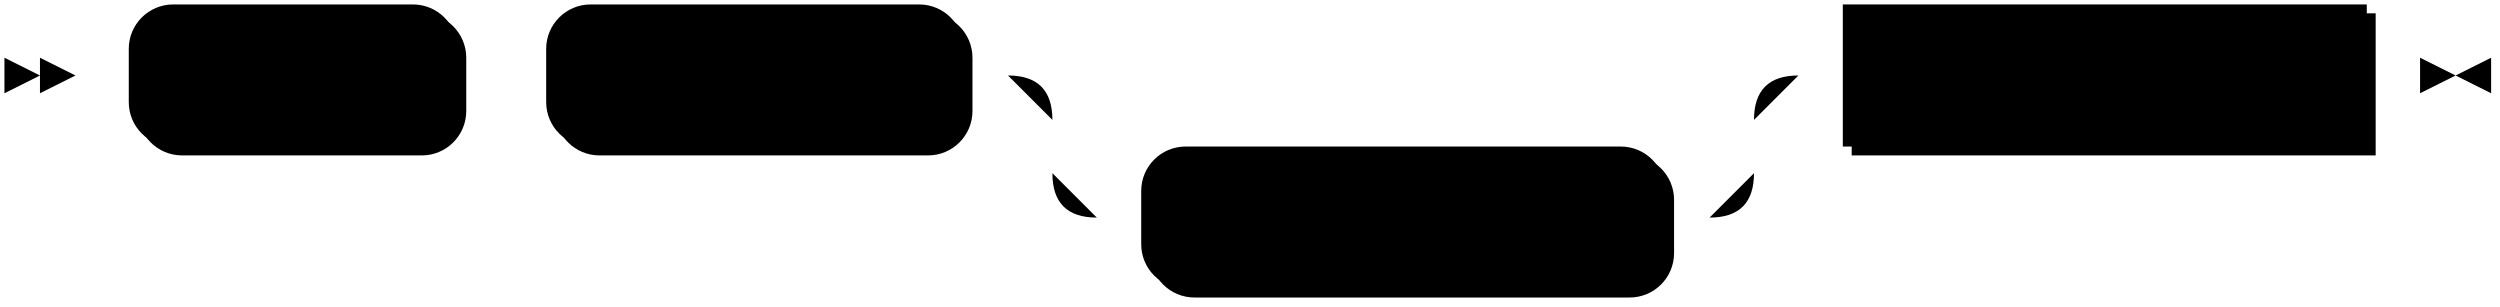
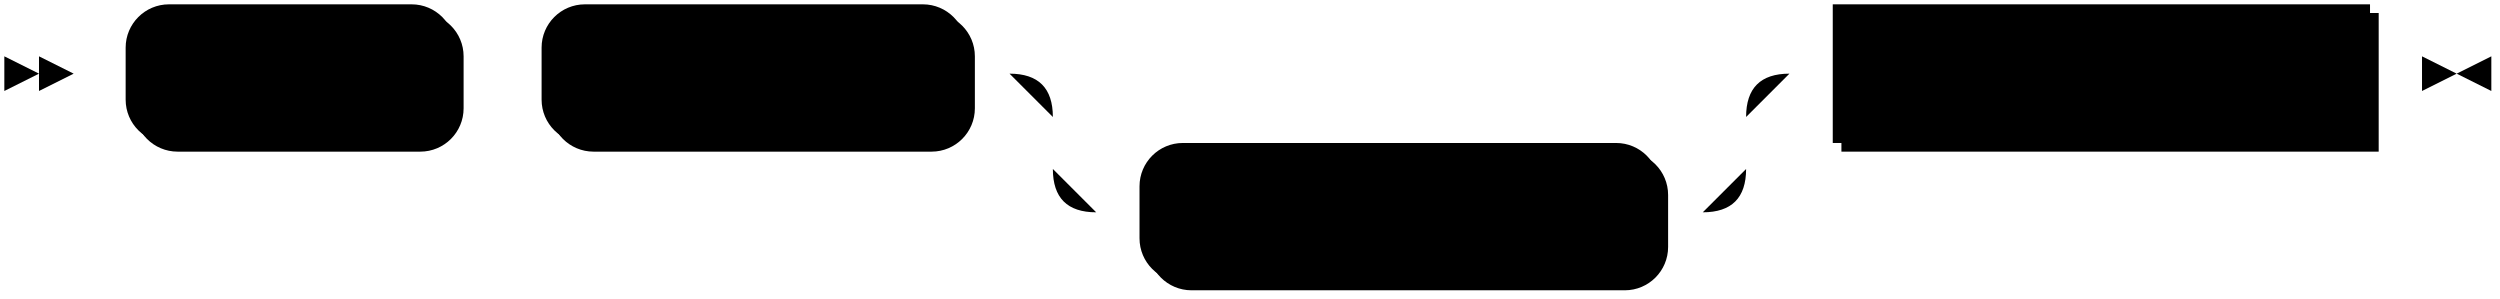
- <svg xmlns="http://www.w3.org/2000/svg" width="563" height="69">
+ <svg xmlns="http://www.w3.org/2000/svg" width="577" height="69">
  <polygon points="9 17 1 13 1 21" />
  <polygon points="17 17 9 13 9 21" />
-   <rect x="31" y="3" width="74" height="32" rx="10" />
-   <rect x="29" y="1" width="74" height="32" class="terminal" rx="10" />
+   <rect x="31" y="3" width="76" height="32" rx="10" />
+   <rect x="29" y="1" width="76" height="32" class="terminal" rx="10" />
  <text class="terminal" x="39" y="21">CREATE</text>
-   <rect x="125" y="3" width="94" height="32" rx="10" />
-   <rect x="123" y="1" width="94" height="32" class="terminal" rx="10" />
-   <text class="terminal" x="133" y="21">DATABASE</text>
-   <rect x="259" y="35" width="118" height="32" rx="10" />
-   <rect x="257" y="33" width="118" height="32" class="terminal" rx="10" />
-   <text class="terminal" x="267" y="53">IF NOT EXISTS</text>
-   <rect x="417" y="3" width="118" height="32" />
-   <rect x="415" y="1" width="118" height="32" class="nonterminal" />
-   <text class="nonterminal" x="425" y="21">database_name</text>
-   <path class="line" d="m17 17 h2 m0 0 h10 m74 0 h10 m0 0 h10 m94 0 h10 m20 0 h10 m0 0 h128 m-158 0 h20 m138 0 h20 m-178 0 q10 0 10 10 m158 0 q0 -10 10 -10 m-168 10 v12 m158 0 v-12 m-158 12 q0 10 10 10 m138 0 q10 0 10 -10 m-148 10 h10 m118 0 h10 m20 -32 h10 m118 0 h10 m3 0 h-3" />
-   <polygon points="553 17 561 13 561 21" />
-   <polygon points="553 17 545 13 545 21" />
+   <rect x="127" y="3" width="98" height="32" rx="10" />
+   <rect x="125" y="1" width="98" height="32" class="terminal" rx="10" />
+   <text class="terminal" x="135" y="21">DATABASE</text>
+   <rect x="265" y="35" width="120" height="32" rx="10" />
+   <rect x="263" y="33" width="120" height="32" class="terminal" rx="10" />
+   <text class="terminal" x="273" y="53">IF NOT EXISTS</text>
+   <rect x="425" y="3" width="124" height="32" />
+   <rect x="423" y="1" width="124" height="32" class="nonterminal" />
+   <text class="nonterminal" x="433" y="21">database_name</text>
+   <path class="line" d="m17 17 h2 m0 0 h10 m76 0 h10 m0 0 h10 m98 0 h10 m20 0 h10 m0 0 h130 m-160 0 h20 m140 0 h20 m-180 0 q10 0 10 10 m160 0 q0 -10 10 -10 m-170 10 v12 m160 0 v-12 m-160 12 q0 10 10 10 m140 0 q10 0 10 -10 m-150 10 h10 m120 0 h10 m20 -32 h10 m124 0 h10 m3 0 h-3" />
+   <polygon points="567 17 575 13 575 21" />
+   <polygon points="567 17 559 13 559 21" />
</svg>
